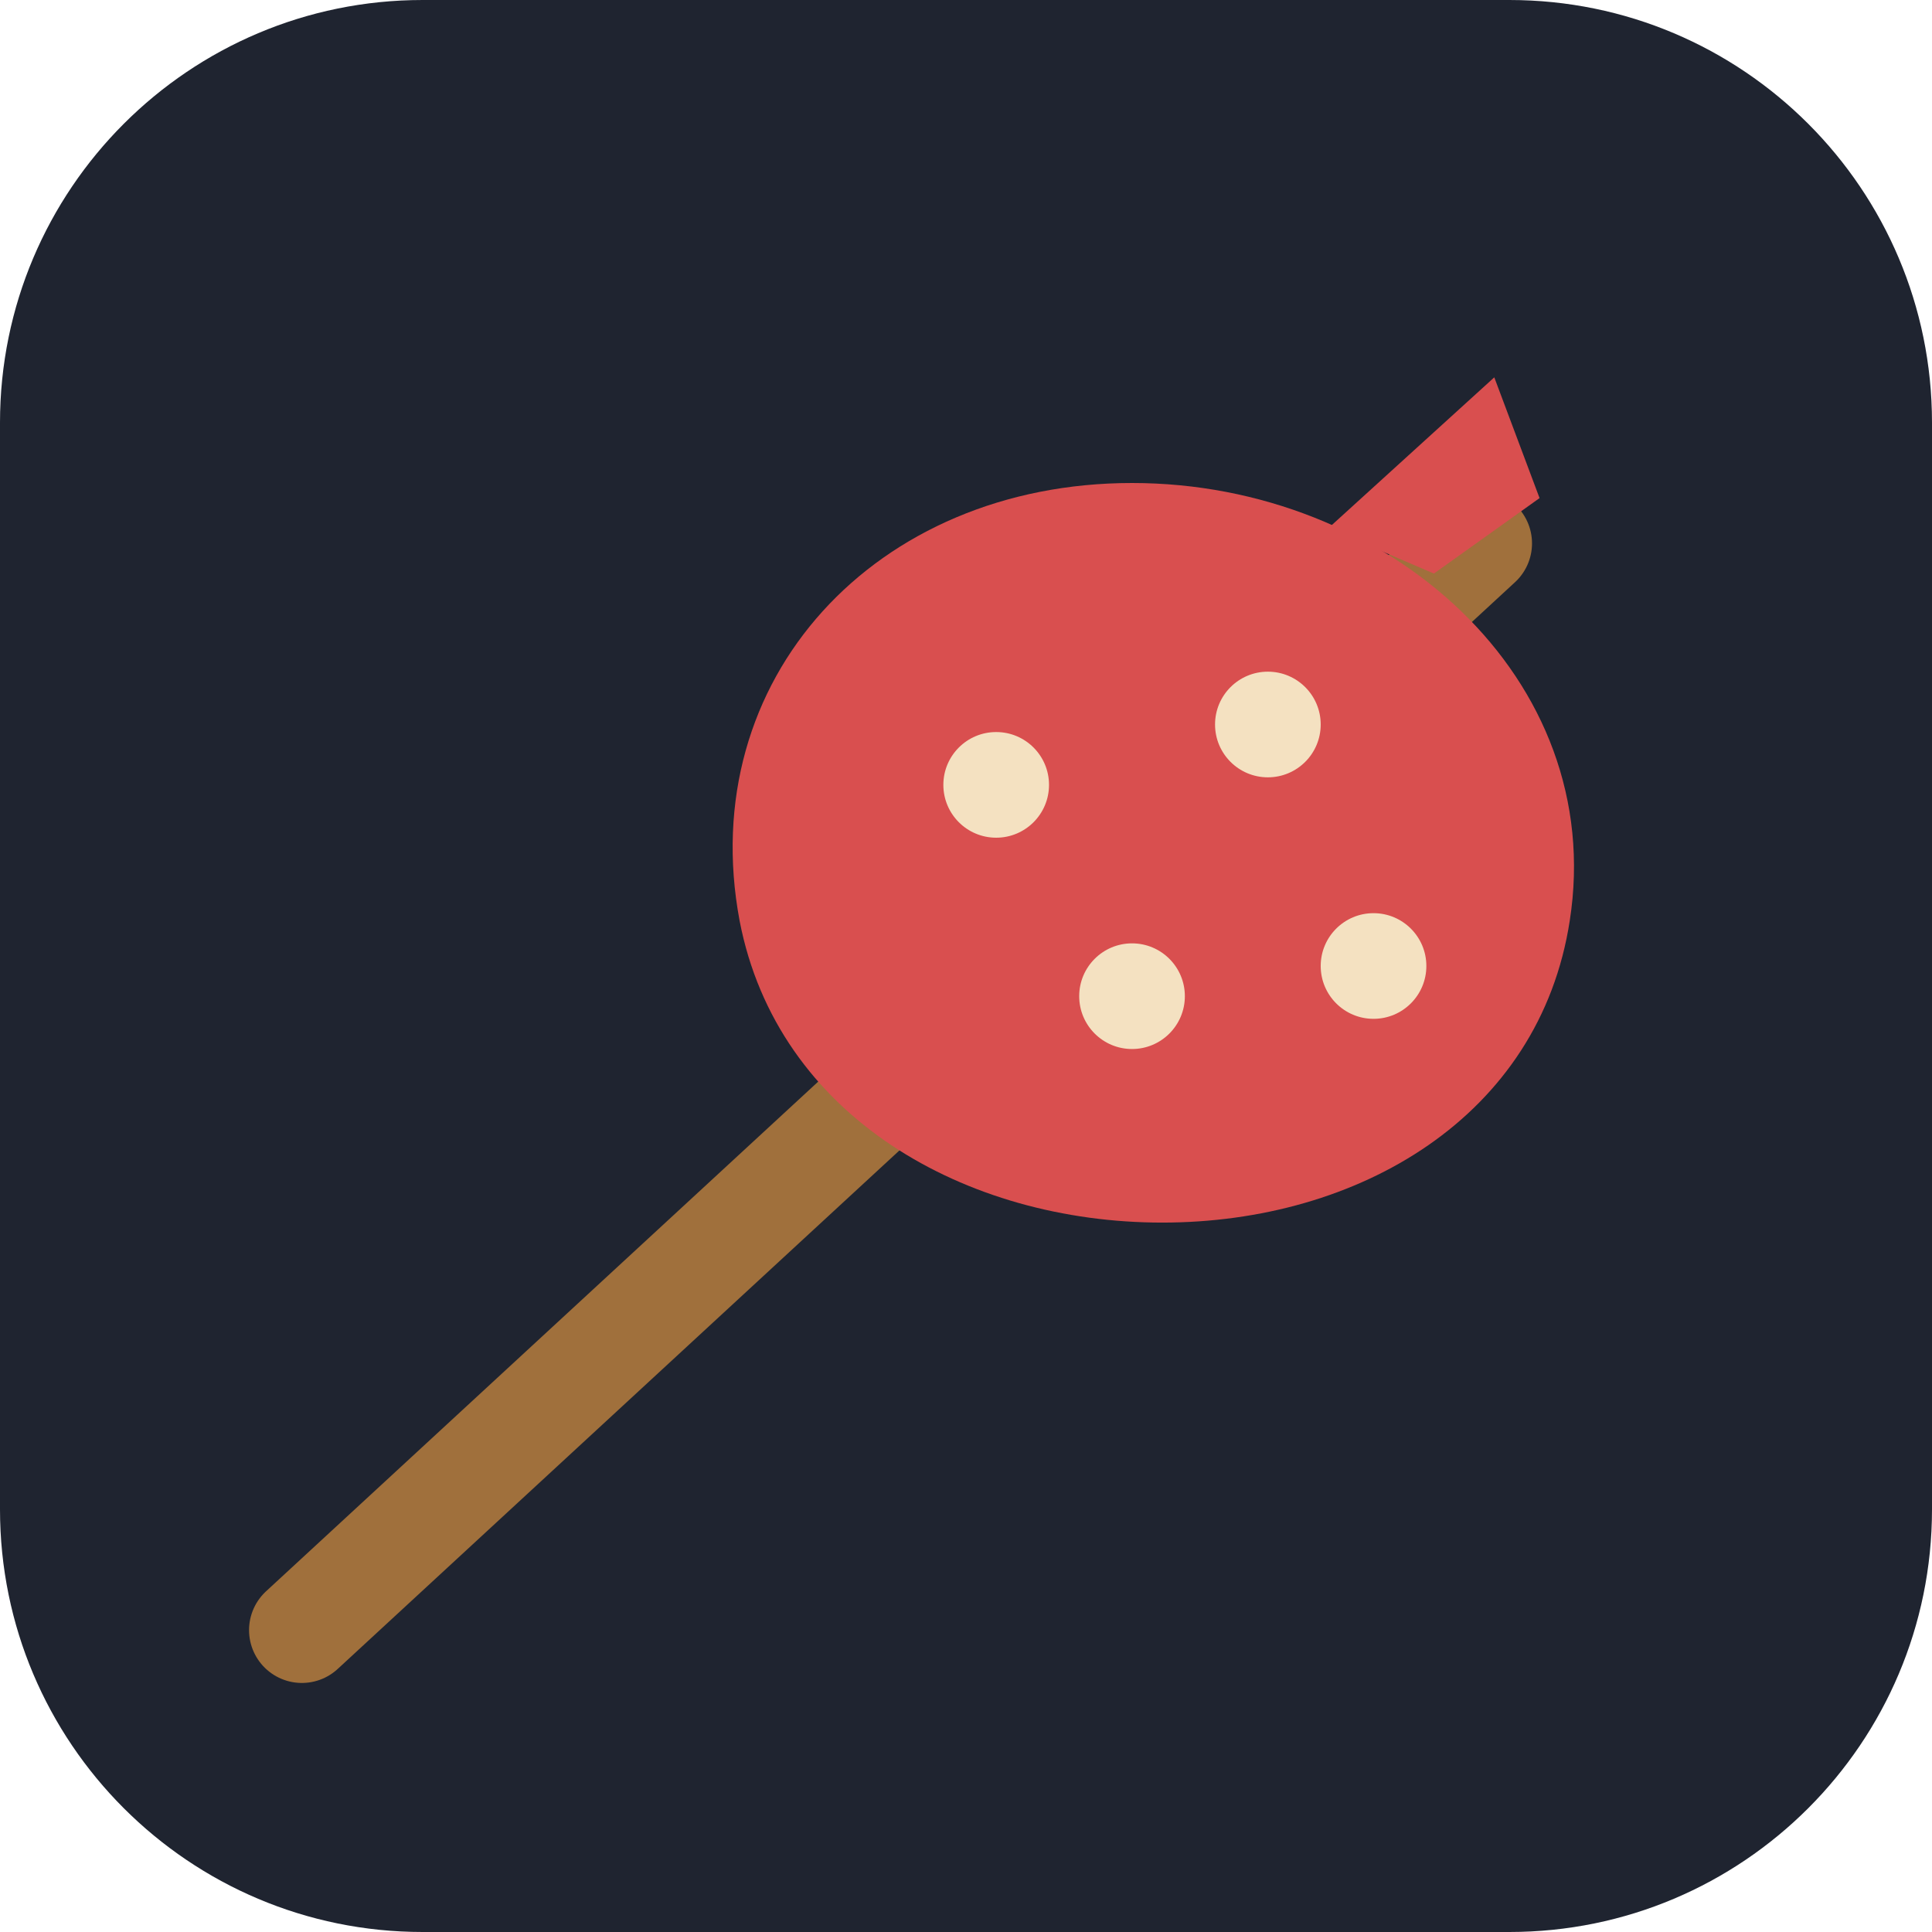
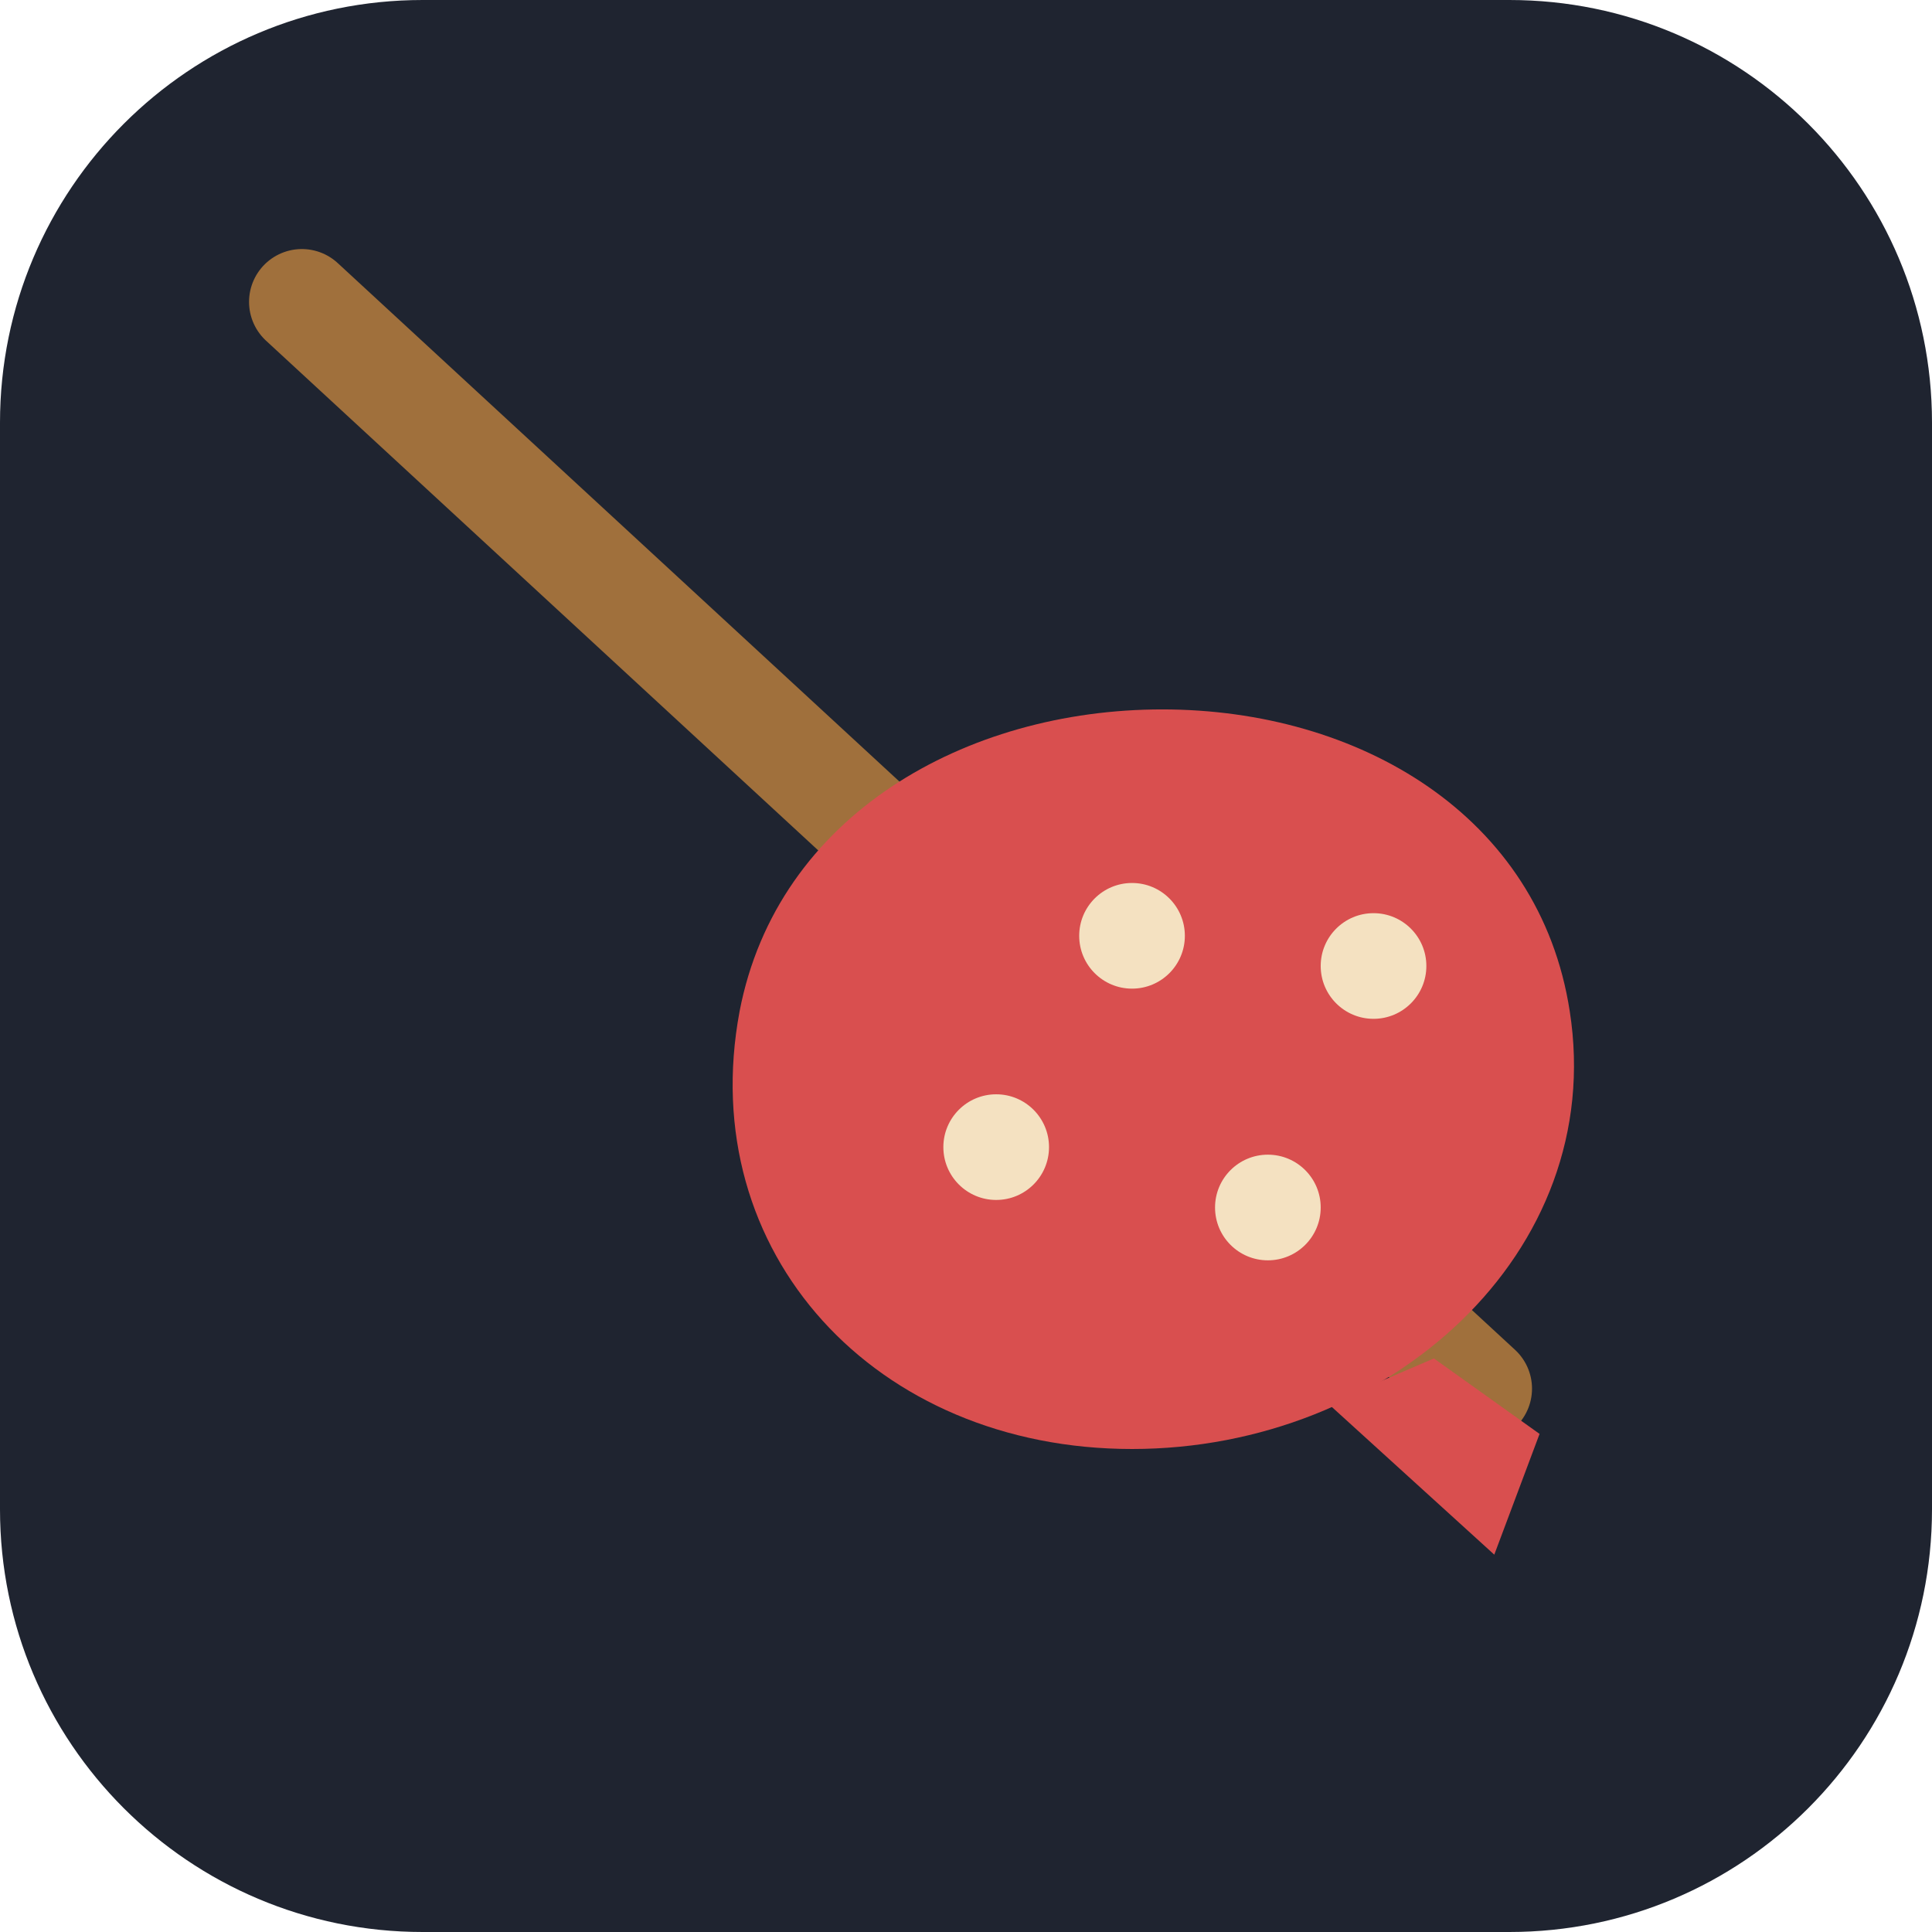
<svg xmlns="http://www.w3.org/2000/svg" viewBox="0 0 256 256">
  <rect width="256" height="256" rx="56" fill="#1f2430" />
-   <line x1="40" y1="216" x2="196" y2="72" stroke="#a0703c" stroke-width="14" stroke-linecap="round" />
-   <path d="M150 64c-34 0-58 26-52 58 5 26 30 40 56 40s50-14 54-40c5-32-24-58-58-58z" fill="#d94f4f" />
-   <circle cx="132" cy="104" r="7" fill="#f4e1c1" />
-   <circle cx="168" cy="96" r="7" fill="#f4e1c1" />
-   <circle cx="150" cy="132" r="7" fill="#f4e1c1" />
-   <circle cx="182" cy="128" r="7" fill="#f4e1c1" />
-   <path d="M176 70l22-20 6 16-14 10z" fill="#d94f4f" />
+   <g transform="matrix(1 0 0 -1 0 256)">
+     <line x1="40" y1="216" x2="196" y2="72" stroke="#a0703c" stroke-width="14" stroke-linecap="round" />
+     <path d="M150 64c-34 0-58 26-52 58 5 26 30 40 56 40s50-14 54-40c5-32-24-58-58-58z" fill="#d94f4f" />
+     <circle cx="132" cy="104" r="7" fill="#f4e1c1" />
+     <circle cx="168" cy="96" r="7" fill="#f4e1c1" />
+     <circle cx="150" cy="132" r="7" fill="#f4e1c1" />
+     <circle cx="182" cy="128" r="7" fill="#f4e1c1" />
+     <path d="M176 70l22-20 6 16-14 10z" fill="#d94f4f" />
+   </g>
</svg>
